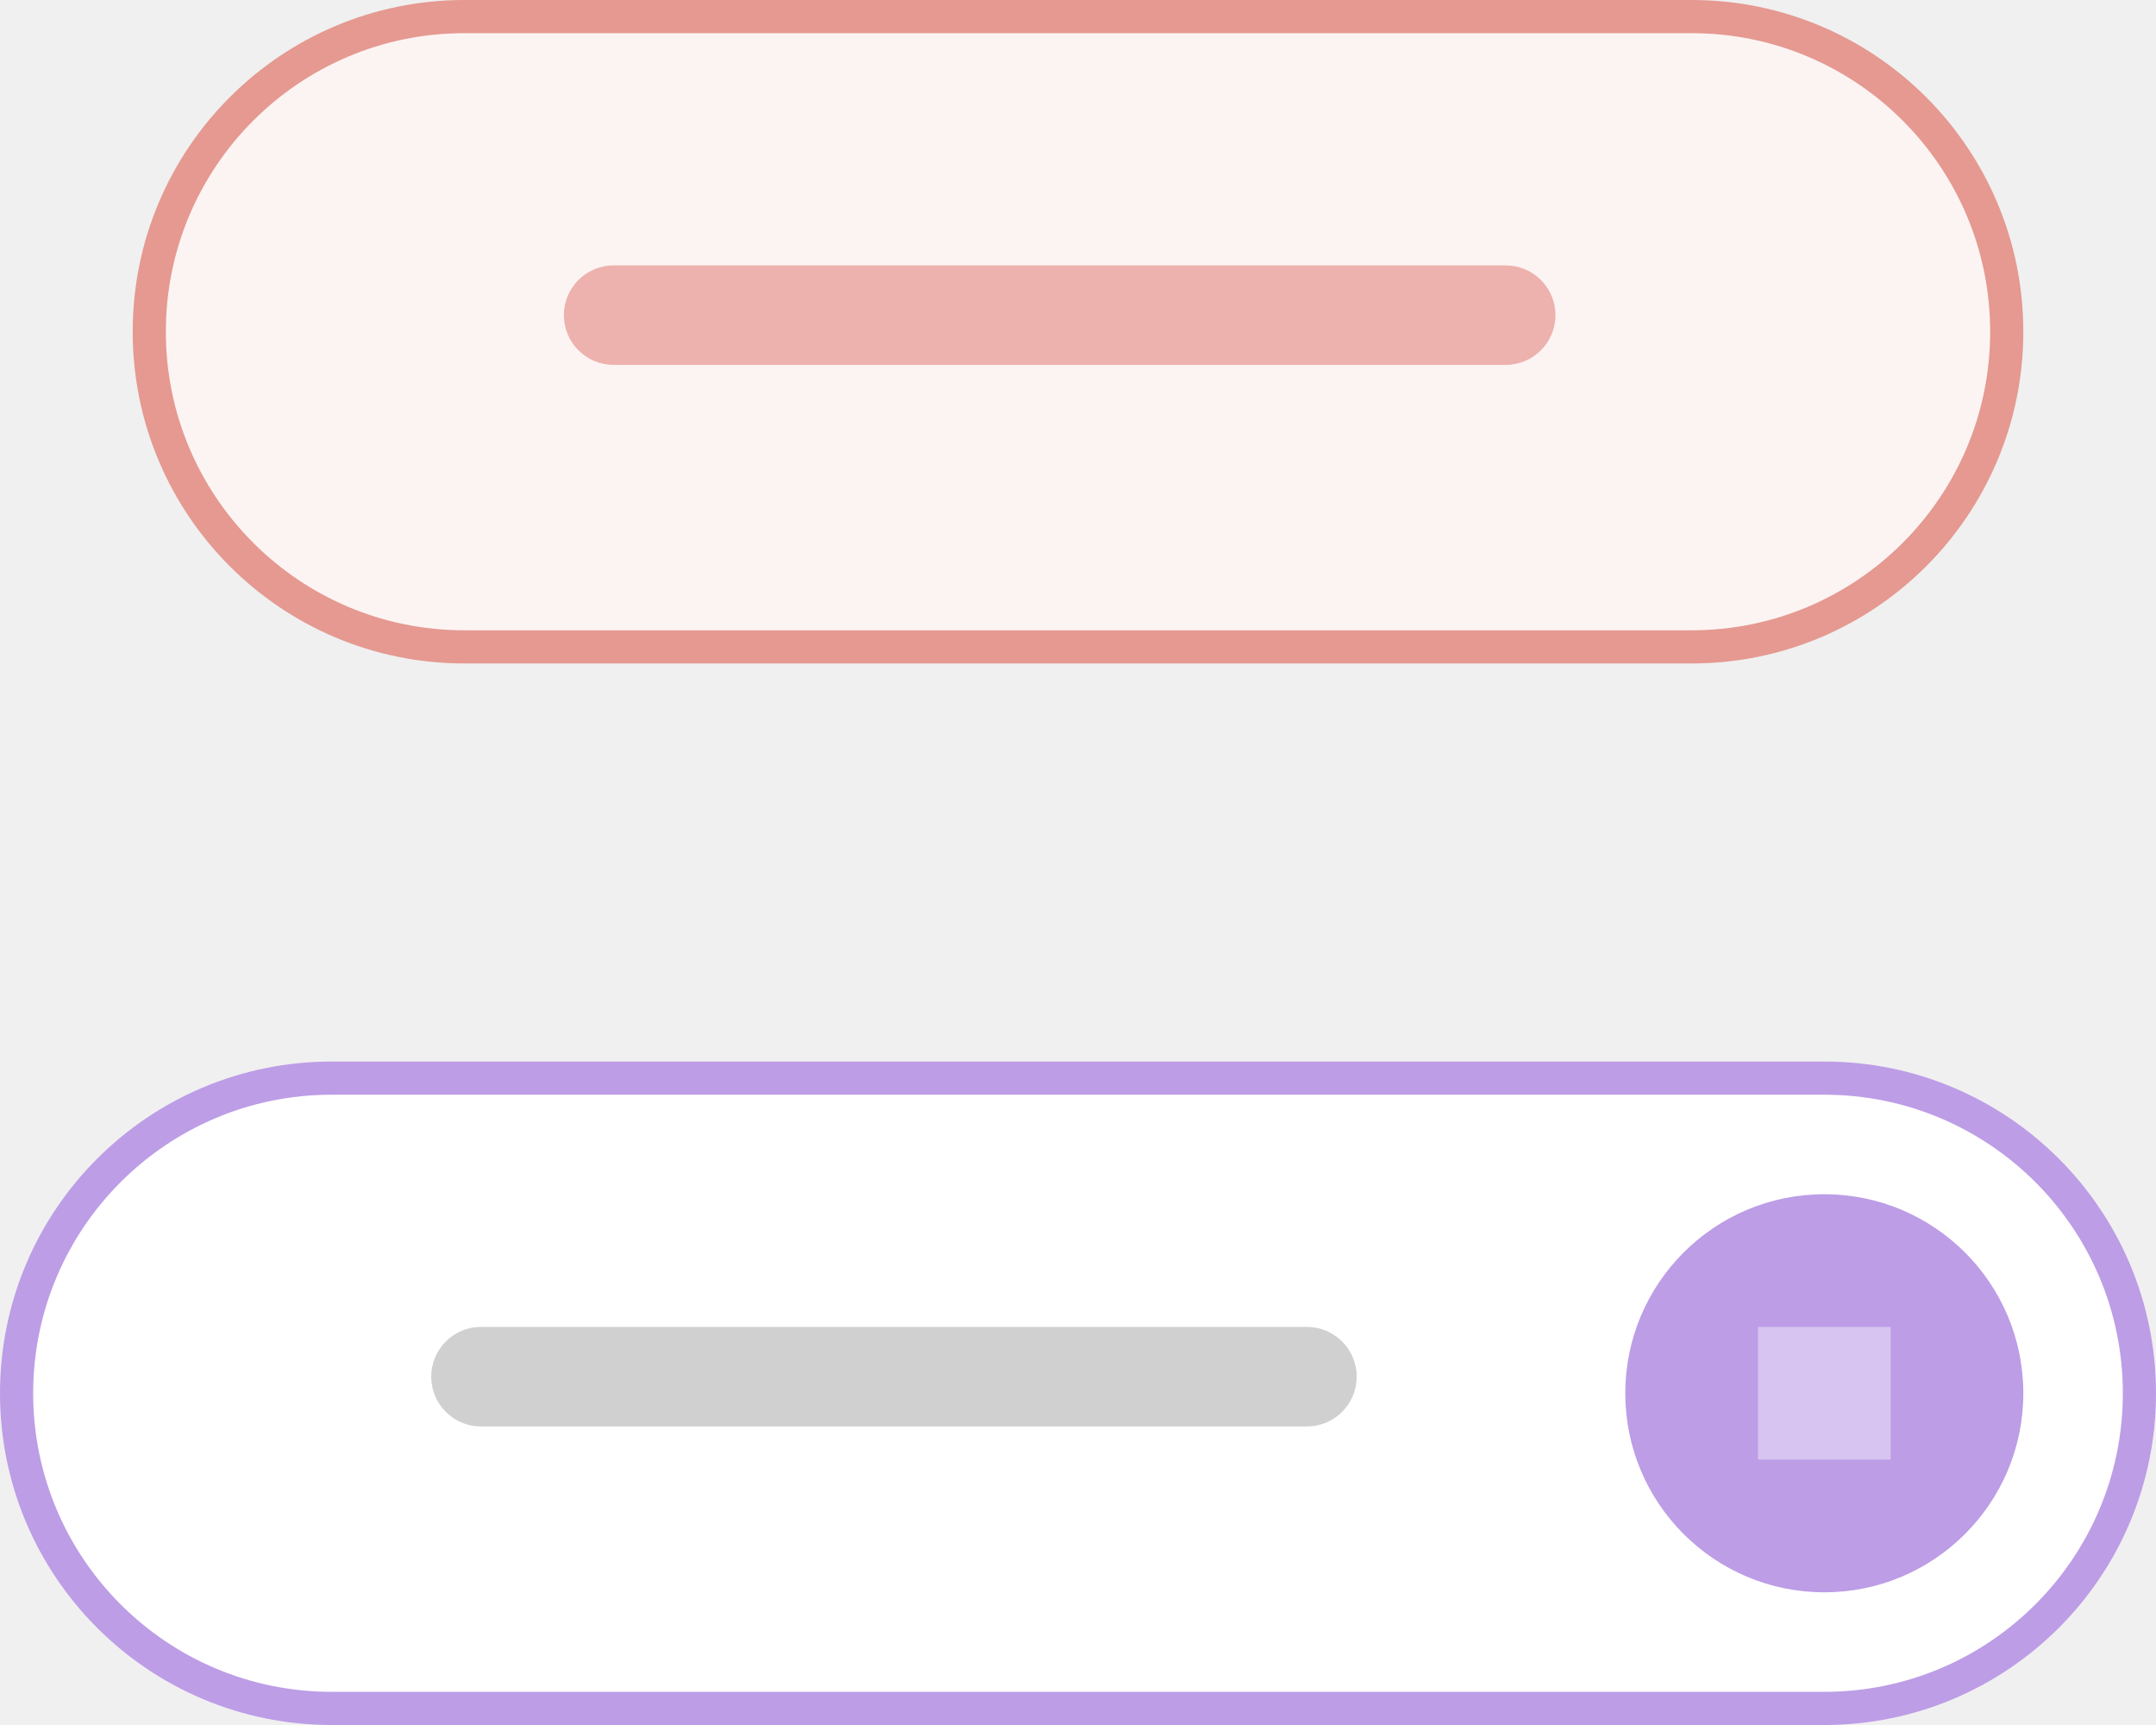
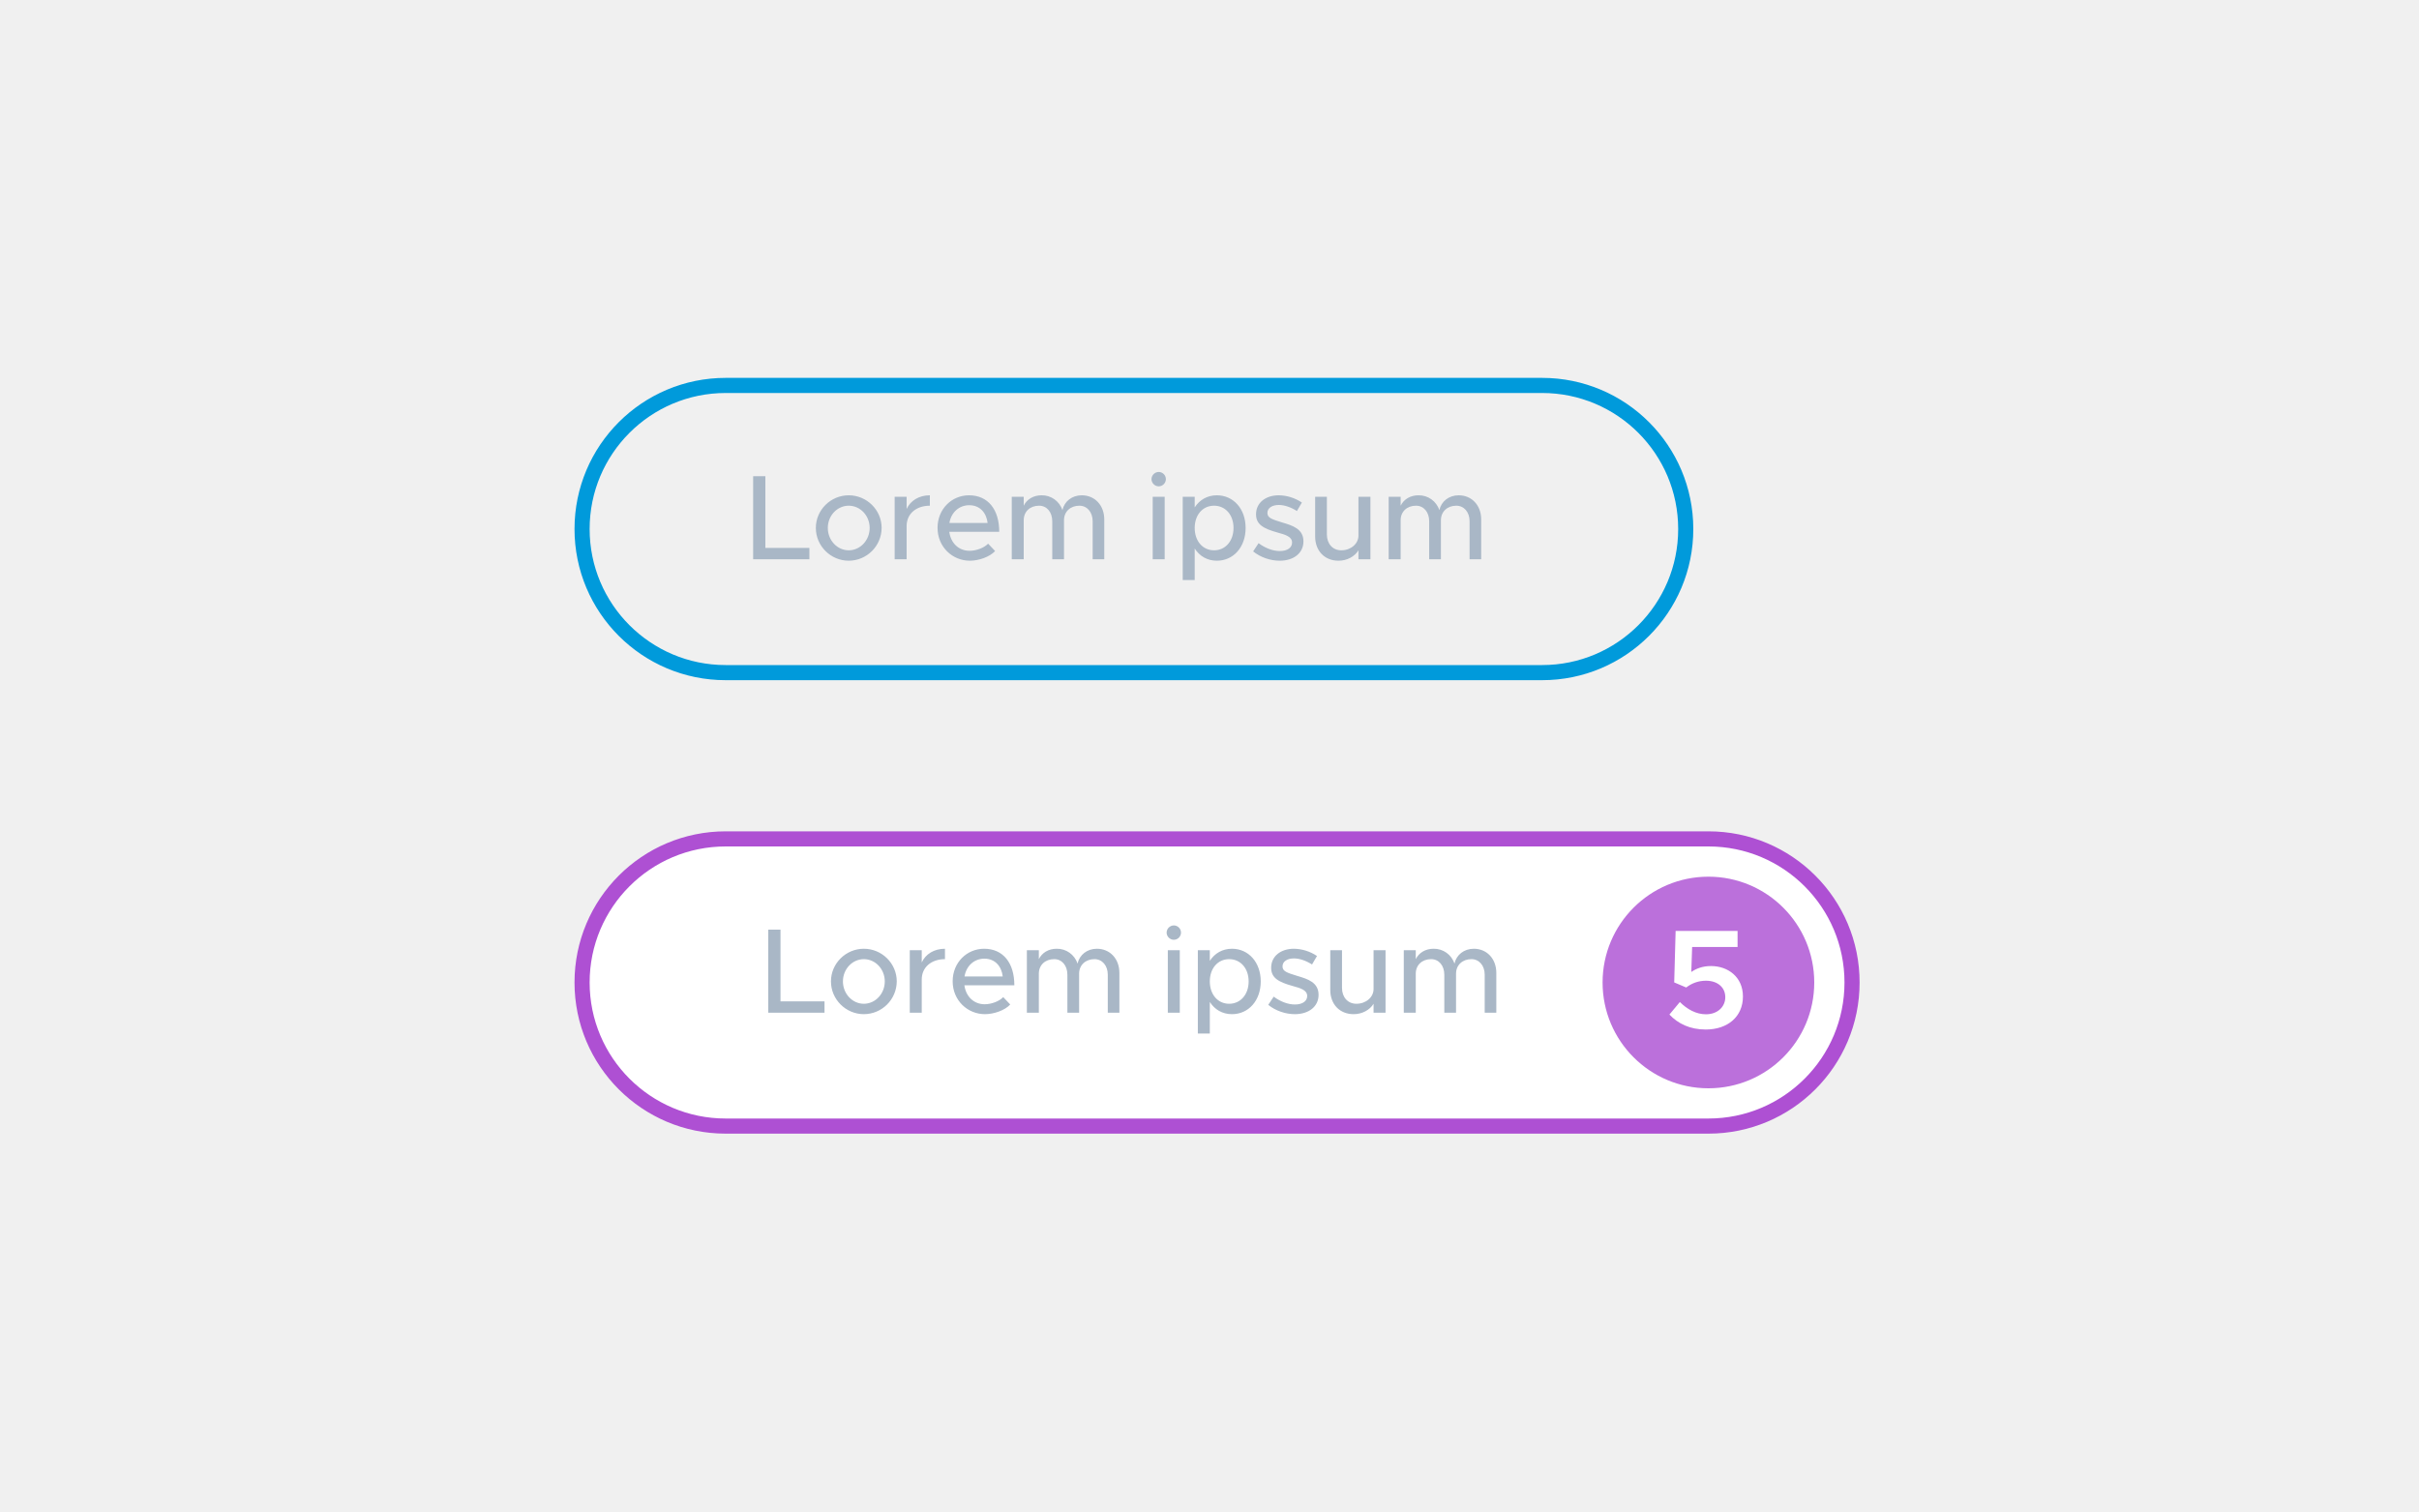
- <svg xmlns="http://www.w3.org/2000/svg" width="65" height="52" viewBox="0 0 65 52" fill="none">
-   <rect x="4.5" y="0.5" width="56" height="19" rx="9.5" fill="#FCF4F3" stroke="#E59991" />
-   <rect opacity="0.4" x="17" y="8" width="29.895" height="3" rx="1.5" fill="#D85043" />
-   <rect x="0.5" y="32.5" width="64" height="19" rx="9.5" fill="white" stroke="#BD9DE6" />
-   <rect opacity="0.4" x="13" y="40" width="27.902" height="3" rx="1.5" fill="#898989" />
-   <circle cx="55" cy="42" r="6" fill="#BD9DE6" />
-   <rect opacity="0.4" x="53" y="40" width="4" height="4" fill="white" />
+ <svg xmlns="http://www.w3.org/2000/svg" width="160" height="100" fill="none">
+   <rect x="38.5" y="25.5" width="73" height="19" rx="9.5" stroke="#009ADB" />
+   <path d="M50.624 36.248v-4.744h-.808V37h3.72v-.752h-2.912Zm5.514.848a2.182 2.182 0 0 0 2.176-2.168c0-1.192-.984-2.16-2.176-2.16-1.192 0-2.176.968-2.176 2.16 0 1.192.984 2.168 2.176 2.168Zm0-.688c-.76 0-1.384-.664-1.384-1.48s.624-1.472 1.384-1.472c.76 0 1.384.656 1.384 1.472s-.624 1.48-1.384 1.48Zm3.829-2.736v-.808h-.792V37h.792v-2.2c0-.8.624-1.344 1.536-1.344v-.688c-.72 0-1.28.352-1.536.904Zm4.165 2.768c-.736 0-1.248-.528-1.344-1.256h3.304c0-1.472-.736-2.416-2-2.416-1.144 0-2.08.912-2.08 2.152 0 1.272.992 2.176 2.136 2.176.584 0 1.312-.248 1.672-.64l-.464-.488c-.256.272-.776.472-1.224.472Zm-.024-3.016c.72 0 1.136.512 1.216 1.176h-2.528c.12-.712.648-1.176 1.312-1.176Zm7.444-.656c-.648 0-1.152.4-1.28.984a1.424 1.424 0 0 0-1.384-.984c-.536 0-.968.264-1.176.688v-.592h-.792V37h.792v-2.584c0-.568.416-.96 1.016-.96.512 0 .872.424.872 1.032V37h.776v-2.584c0-.568.424-.96 1.016-.96.512 0 .88.424.88 1.032V37h.768v-2.632c0-.936-.624-1.6-1.488-1.6Zm5.091-.592a.48.48 0 0 0 .472-.48.478.478 0 0 0-.472-.472.485.485 0 0 0-.48.472c0 .256.216.48.48.48Zm-.4 4.824h.792v-4.136h-.792V37Zm4.242-4.232c-.632 0-1.144.304-1.464.8v-.704h-.792v5.512h.792v-2.088c.32.504.832.808 1.464.808 1.096 0 1.904-.896 1.904-2.168 0-1.264-.808-2.16-1.904-2.16Zm-.184 3.64c-.752 0-1.28-.616-1.28-1.48s.528-1.472 1.28-1.472 1.288.608 1.288 1.472-.536 1.48-1.288 1.48Zm4.344.688c.913 0 1.569-.496 1.569-1.28 0-.824-.72-1.048-1.4-1.248-.704-.216-.984-.312-.984-.632 0-.344.335-.528.752-.528.376 0 .792.144 1.2.4l.328-.56a2.806 2.806 0 0 0-1.528-.48c-.872 0-1.504.496-1.504 1.256 0 .672.48.944 1.423 1.208.528.144.96.272.96.664 0 .336-.311.56-.808.56-.456 0-.952-.184-1.407-.52l-.36.544c.496.4 1.151.616 1.76.616Zm5.207-4.232v2.568c0 .544-.504.976-1.136.976-.56 0-.952-.424-.952-1.048v-2.496h-.776v2.632c0 .952.632 1.6 1.544 1.6.568 0 1.072-.28 1.32-.688V37h.792v-4.136h-.792Zm6.631-.096c-.648 0-1.152.4-1.28.984a1.424 1.424 0 0 0-1.384-.984c-.536 0-.968.264-1.176.688v-.592h-.792V37h.792v-2.584c0-.568.416-.96 1.016-.96.512 0 .872.424.872 1.032V37h.776v-2.584c0-.568.424-.96 1.016-.96.512 0 .88.424.88 1.032V37h.768v-2.632c0-.936-.624-1.6-1.488-1.6Z" fill="#A9B7C6" />
+   <rect x="38.5" y="55.5" width="84" height="19" rx="9.5" fill="#fff" stroke="#AE50D3" />
+   <path d="M51.624 66.248v-4.744h-.808V67h3.72v-.752h-2.912Zm5.514.848a2.182 2.182 0 0 0 2.176-2.168c0-1.192-.984-2.16-2.176-2.16-1.192 0-2.176.968-2.176 2.16 0 1.192.984 2.168 2.176 2.168Zm0-.688c-.76 0-1.384-.664-1.384-1.48s.624-1.472 1.384-1.472c.76 0 1.384.656 1.384 1.472s-.624 1.48-1.384 1.48Zm3.829-2.736v-.808h-.792V67h.792v-2.2c0-.8.624-1.344 1.536-1.344v-.688c-.72 0-1.28.352-1.536.904Zm4.165 2.768c-.736 0-1.248-.528-1.344-1.256h3.304c0-1.472-.736-2.416-2-2.416-1.144 0-2.08.912-2.08 2.152 0 1.272.992 2.176 2.136 2.176.584 0 1.312-.248 1.672-.64l-.464-.488c-.256.272-.776.472-1.224.472Zm-.024-3.016c.72 0 1.136.512 1.216 1.176h-2.528c.12-.712.648-1.176 1.312-1.176Zm7.444-.656c-.648 0-1.152.4-1.28.984a1.424 1.424 0 0 0-1.384-.984c-.536 0-.968.264-1.176.688v-.592h-.792V67h.792v-2.584c0-.568.416-.96 1.016-.96.512 0 .872.424.872 1.032V67h.776v-2.584c0-.568.424-.96 1.016-.96.512 0 .88.424.88 1.032V67h.768v-2.632c0-.936-.624-1.6-1.488-1.6Zm5.091-.592a.48.48 0 0 0 .472-.48.478.478 0 0 0-.472-.472.485.485 0 0 0-.48.472c0 .256.216.48.48.48Zm-.4 4.824h.792v-4.136h-.792V67Zm4.242-4.232c-.632 0-1.144.304-1.464.8v-.704h-.792v5.512h.792v-2.088c.32.504.832.808 1.464.808 1.096 0 1.904-.896 1.904-2.168 0-1.264-.808-2.16-1.904-2.16Zm-.184 3.64c-.752 0-1.28-.616-1.28-1.48s.528-1.472 1.28-1.472 1.288.608 1.288 1.472-.536 1.48-1.288 1.48Zm4.344.688c.913 0 1.569-.496 1.569-1.28 0-.824-.72-1.048-1.4-1.248-.704-.216-.984-.312-.984-.632 0-.344.335-.528.752-.528.376 0 .792.144 1.2.4l.328-.56a2.806 2.806 0 0 0-1.528-.48c-.872 0-1.504.496-1.504 1.256 0 .672.48.944 1.423 1.208.528.144.96.272.96.664 0 .336-.311.56-.808.56-.456 0-.952-.184-1.407-.52l-.36.544c.496.4 1.151.616 1.76.616Zm5.207-4.232v2.568c0 .544-.504.976-1.136.976-.56 0-.952-.424-.952-1.048v-2.496h-.776v2.632c0 .952.632 1.6 1.544 1.6.568 0 1.072-.28 1.32-.688V67h.792v-4.136h-.792Zm6.631-.096c-.648 0-1.152.4-1.28.984a1.424 1.424 0 0 0-1.384-.984c-.536 0-.968.264-1.176.688v-.592h-.792V67h.792v-2.584c0-.568.416-.96 1.016-.96.512 0 .872.424.872 1.032V67h.776v-2.584c0-.568.424-.96 1.016-.96.512 0 .88.424.88 1.032V67h.768v-2.632c0-.936-.624-1.6-1.488-1.6Z" fill="#A9B7C6" />
+   <circle cx="113" cy="65" r="7" fill="#BB70DB" />
+   <path d="M112.819 68.112c1.465 0 2.464-.859 2.464-2.184 0-1.288-.98-2.016-2.119-2.016-.551 0-.971.168-1.297.392l.056-1.652h3.005v-1.064h-4.097l-.094 3.407.794.336c.364-.28.802-.448 1.306-.448.766 0 1.279.438 1.279 1.092 0 .625-.504 1.129-1.279 1.129-.644 0-1.241-.327-1.726-.812l-.691.83c.569.598 1.353.99 2.399.99Z" fill="#fff" />
</svg>
